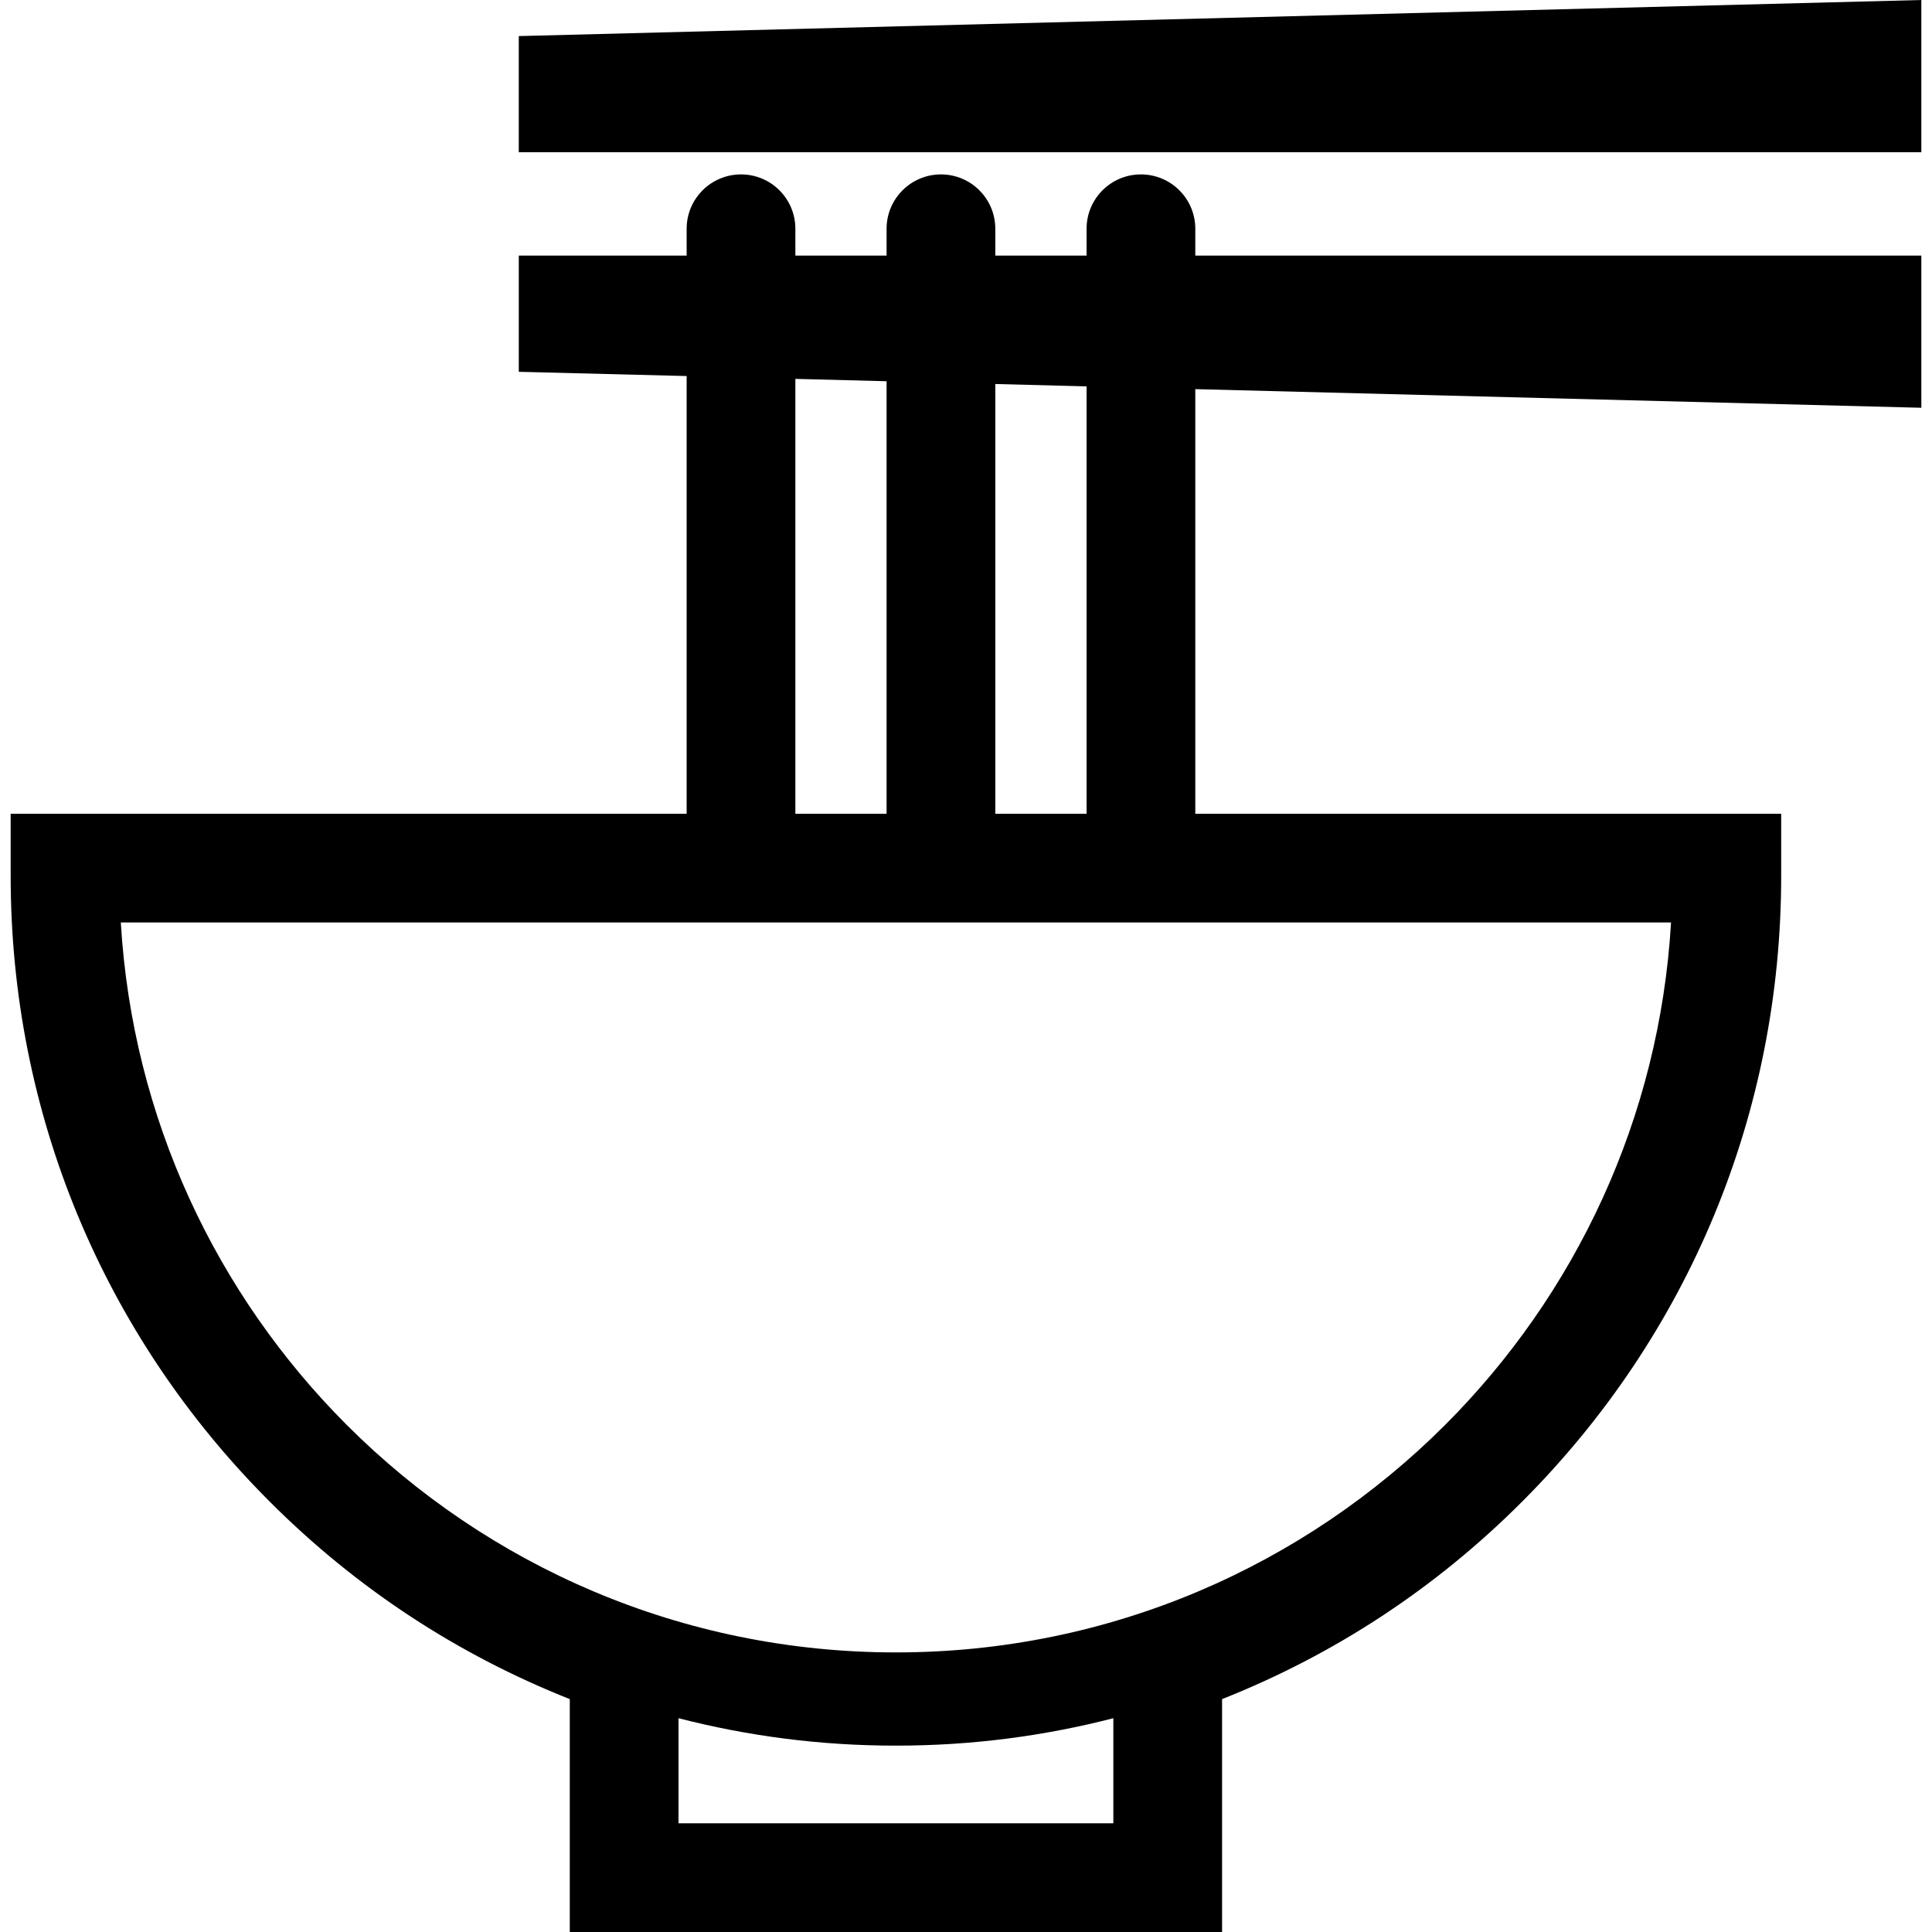
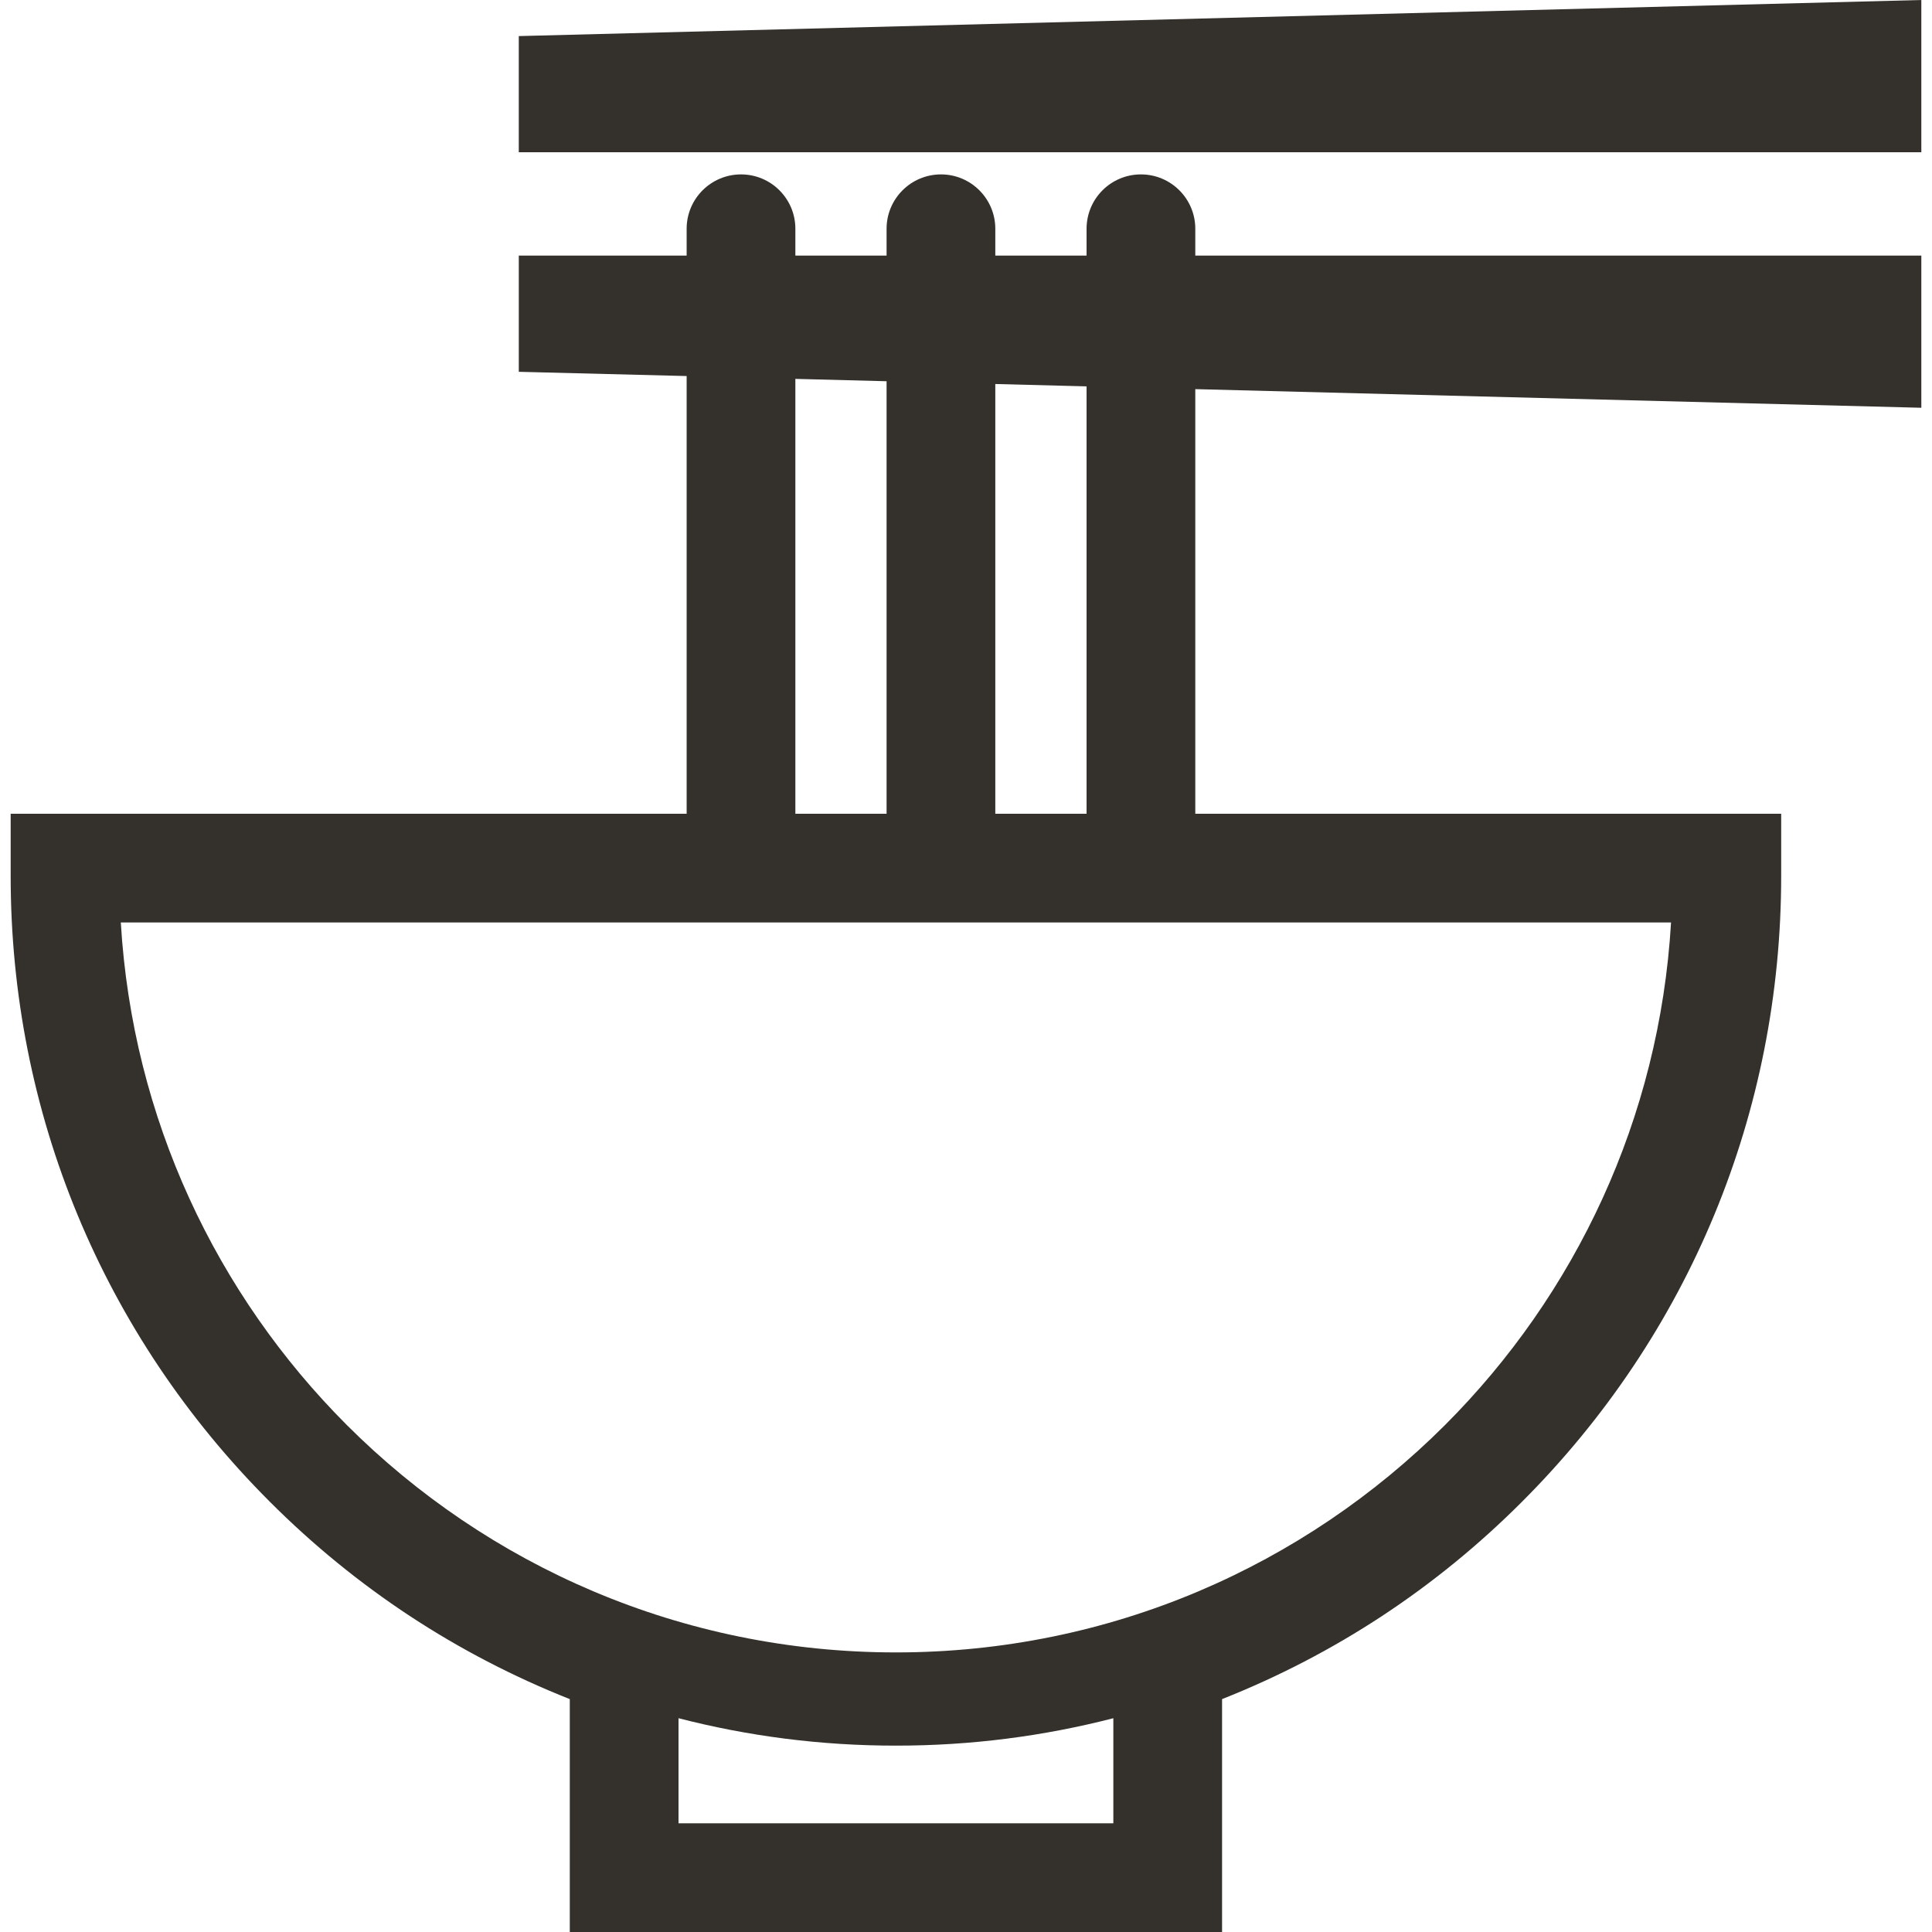
- <svg xmlns="http://www.w3.org/2000/svg" version="1.1" id="_x32_" width="800px" height="800px" viewBox="0 0 512 512" xml:space="preserve">
-   <style type="text/css">
- 
- 	.st0{fill:#000000;}
- 
- </style>
-   <g>
-     <polygon class="st0" points="137.484,9.563 137.484,40.344 509.172,40.344 509.172,0  " />
-     <path class="st0" d="M316.766,60.625c0-7.953-6.453-14.406-14.406-14.406c-7.969,0-14.406,6.453-14.406,14.406v7.109h-24.188   v-7.109c0-7.953-6.453-14.406-14.391-14.406c-7.969,0-14.422,6.453-14.422,14.406v7.109h-24.172v-7.109   c0-7.953-6.438-14.406-14.406-14.406c-7.953,0-14.406,6.453-14.406,14.406v7.109h-44.484v30.797l44.484,1.125v116H2.828v16.469   c-0.016,62.688,24.391,121.594,68.719,165.891c22.828,22.828,49.547,40.406,79.453,52.266V512h172.859v-61.719   c29.922-11.859,56.641-29.438,79.453-52.266c44.328-44.297,68.719-103.203,68.719-165.891v-16.469H316.766V103.125l192.406,4.938   V67.734H316.766V60.625z M210.781,100.406l24.172,0.625v114.625h-24.172V100.406z M295.047,483.188H179.813v-27.844   c18.422,4.75,37.719,7.281,57.625,7.266c19.875,0.016,39.188-2.516,57.609-7.266V483.188z M382.953,377.641   c-37.297,37.266-88.656,60.266-145.516,60.266c-56.875,0-108.25-23-145.531-60.266c-34.531-34.563-56.813-81.234-59.891-133.172   h410.828C439.781,296.406,417.5,343.078,382.953,377.641z M287.953,215.656h-24.188V101.766l24.188,0.625V215.656z" />
+ <svg xmlns="http://www.w3.org/2000/svg" version="1.1" id="_x32_" viewBox="0 0 512 512" xml:space="preserve" fill="#000000">
+   <g id="SVGRepo_bgCarrier" stroke-width="0" />
+   <g id="SVGRepo_tracerCarrier" stroke-linecap="round" stroke-linejoin="round" />
+   <g id="SVGRepo_iconCarrier">
+     <style type="text/css">  .st0{fill:#34312C;}  </style>
+     <g>
+       <polygon class="st0" points="137.484,9.563 137.484,40.344 509.172,40.344 509.172,0 " />
+       <path class="st0" d="M316.766,60.625c0-7.953-6.453-14.406-14.406-14.406c-7.969,0-14.406,6.453-14.406,14.406v7.109h-24.188 v-7.109c0-7.953-6.453-14.406-14.391-14.406c-7.969,0-14.422,6.453-14.422,14.406v7.109h-24.172v-7.109 c0-7.953-6.438-14.406-14.406-14.406c-7.953,0-14.406,6.453-14.406,14.406v7.109h-44.484v30.797l44.484,1.125v116H2.828v16.469 c-0.016,62.688,24.391,121.594,68.719,165.891c22.828,22.828,49.547,40.406,79.453,52.266V512h172.859v-61.719 c29.922-11.859,56.641-29.438,79.453-52.266c44.328-44.297,68.719-103.203,68.719-165.891v-16.469H316.766V103.125l192.406,4.938 V67.734H316.766V60.625z M210.781,100.406l24.172,0.625v114.625h-24.172V100.406z M295.047,483.188H179.813v-27.844 c18.422,4.75,37.719,7.281,57.625,7.266c19.875,0.016,39.188-2.516,57.609-7.266V483.188z M382.953,377.641 c-37.297,37.266-88.656,60.266-145.516,60.266c-56.875,0-108.25-23-145.531-60.266c-34.531-34.563-56.813-81.234-59.891-133.172 h410.828C439.781,296.406,417.5,343.078,382.953,377.641z M287.953,215.656h-24.188V101.766l24.188,0.625V215.656z" />
+     </g>
  </g>
</svg>
